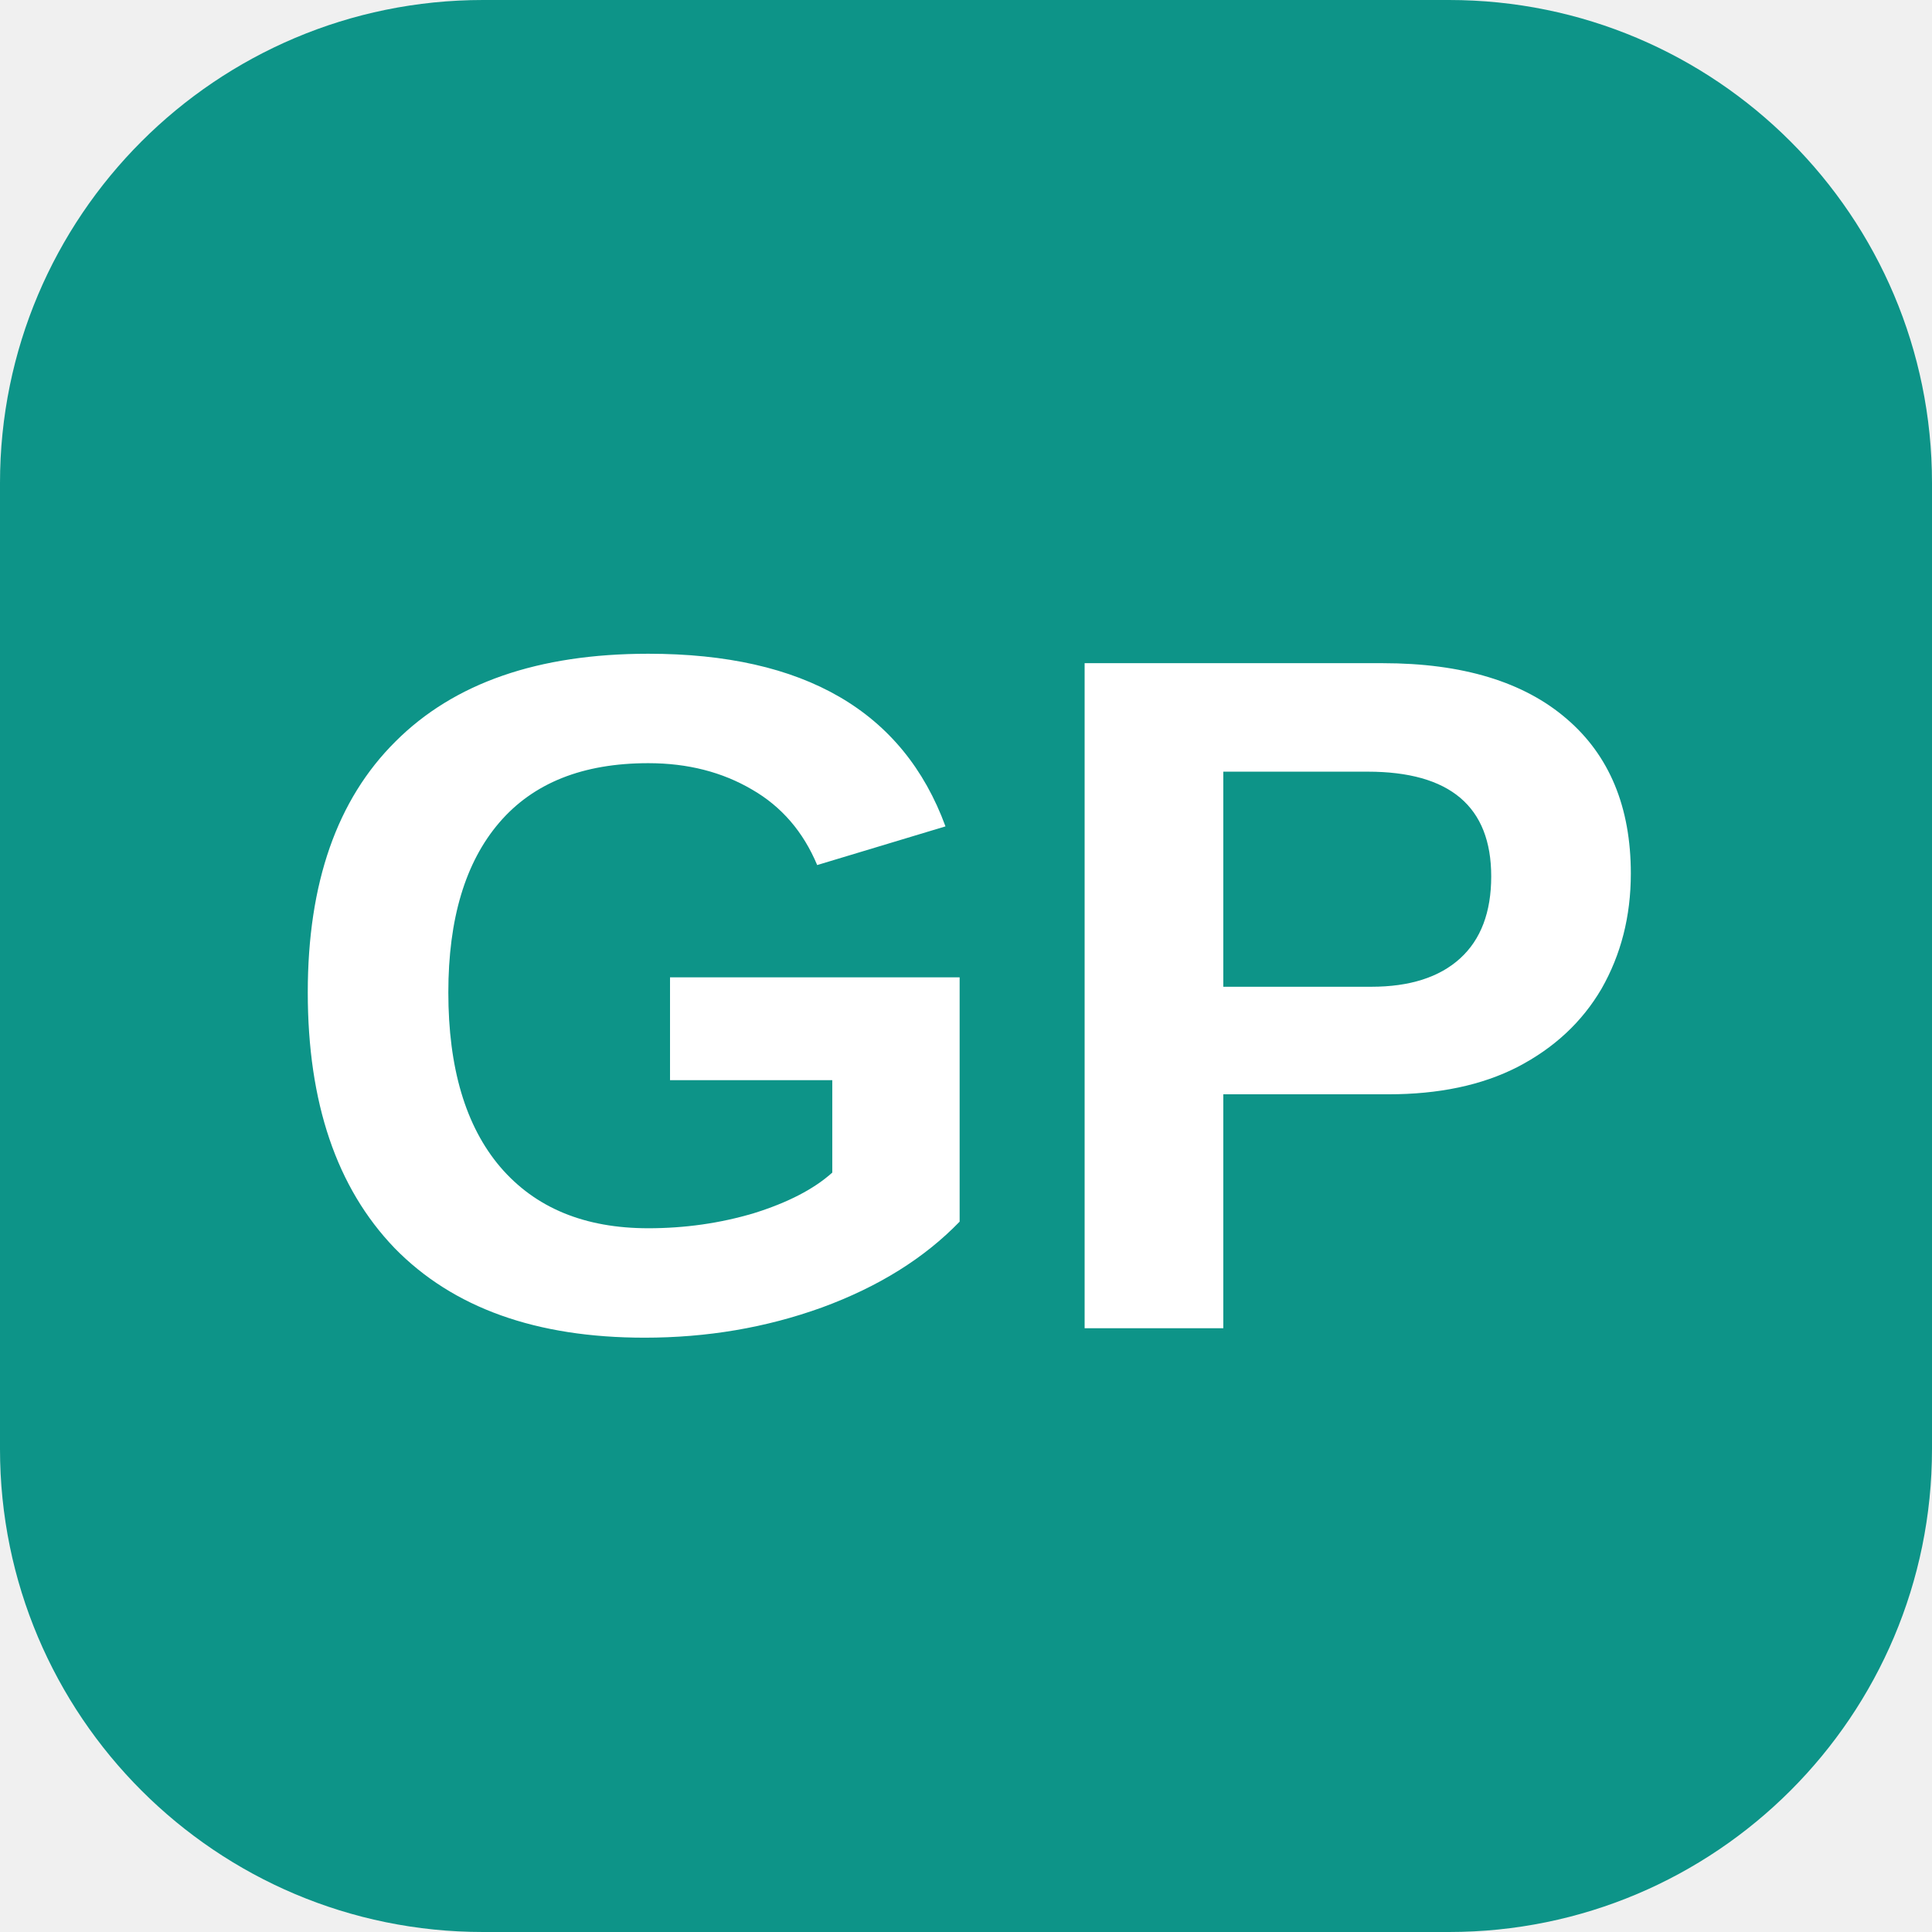
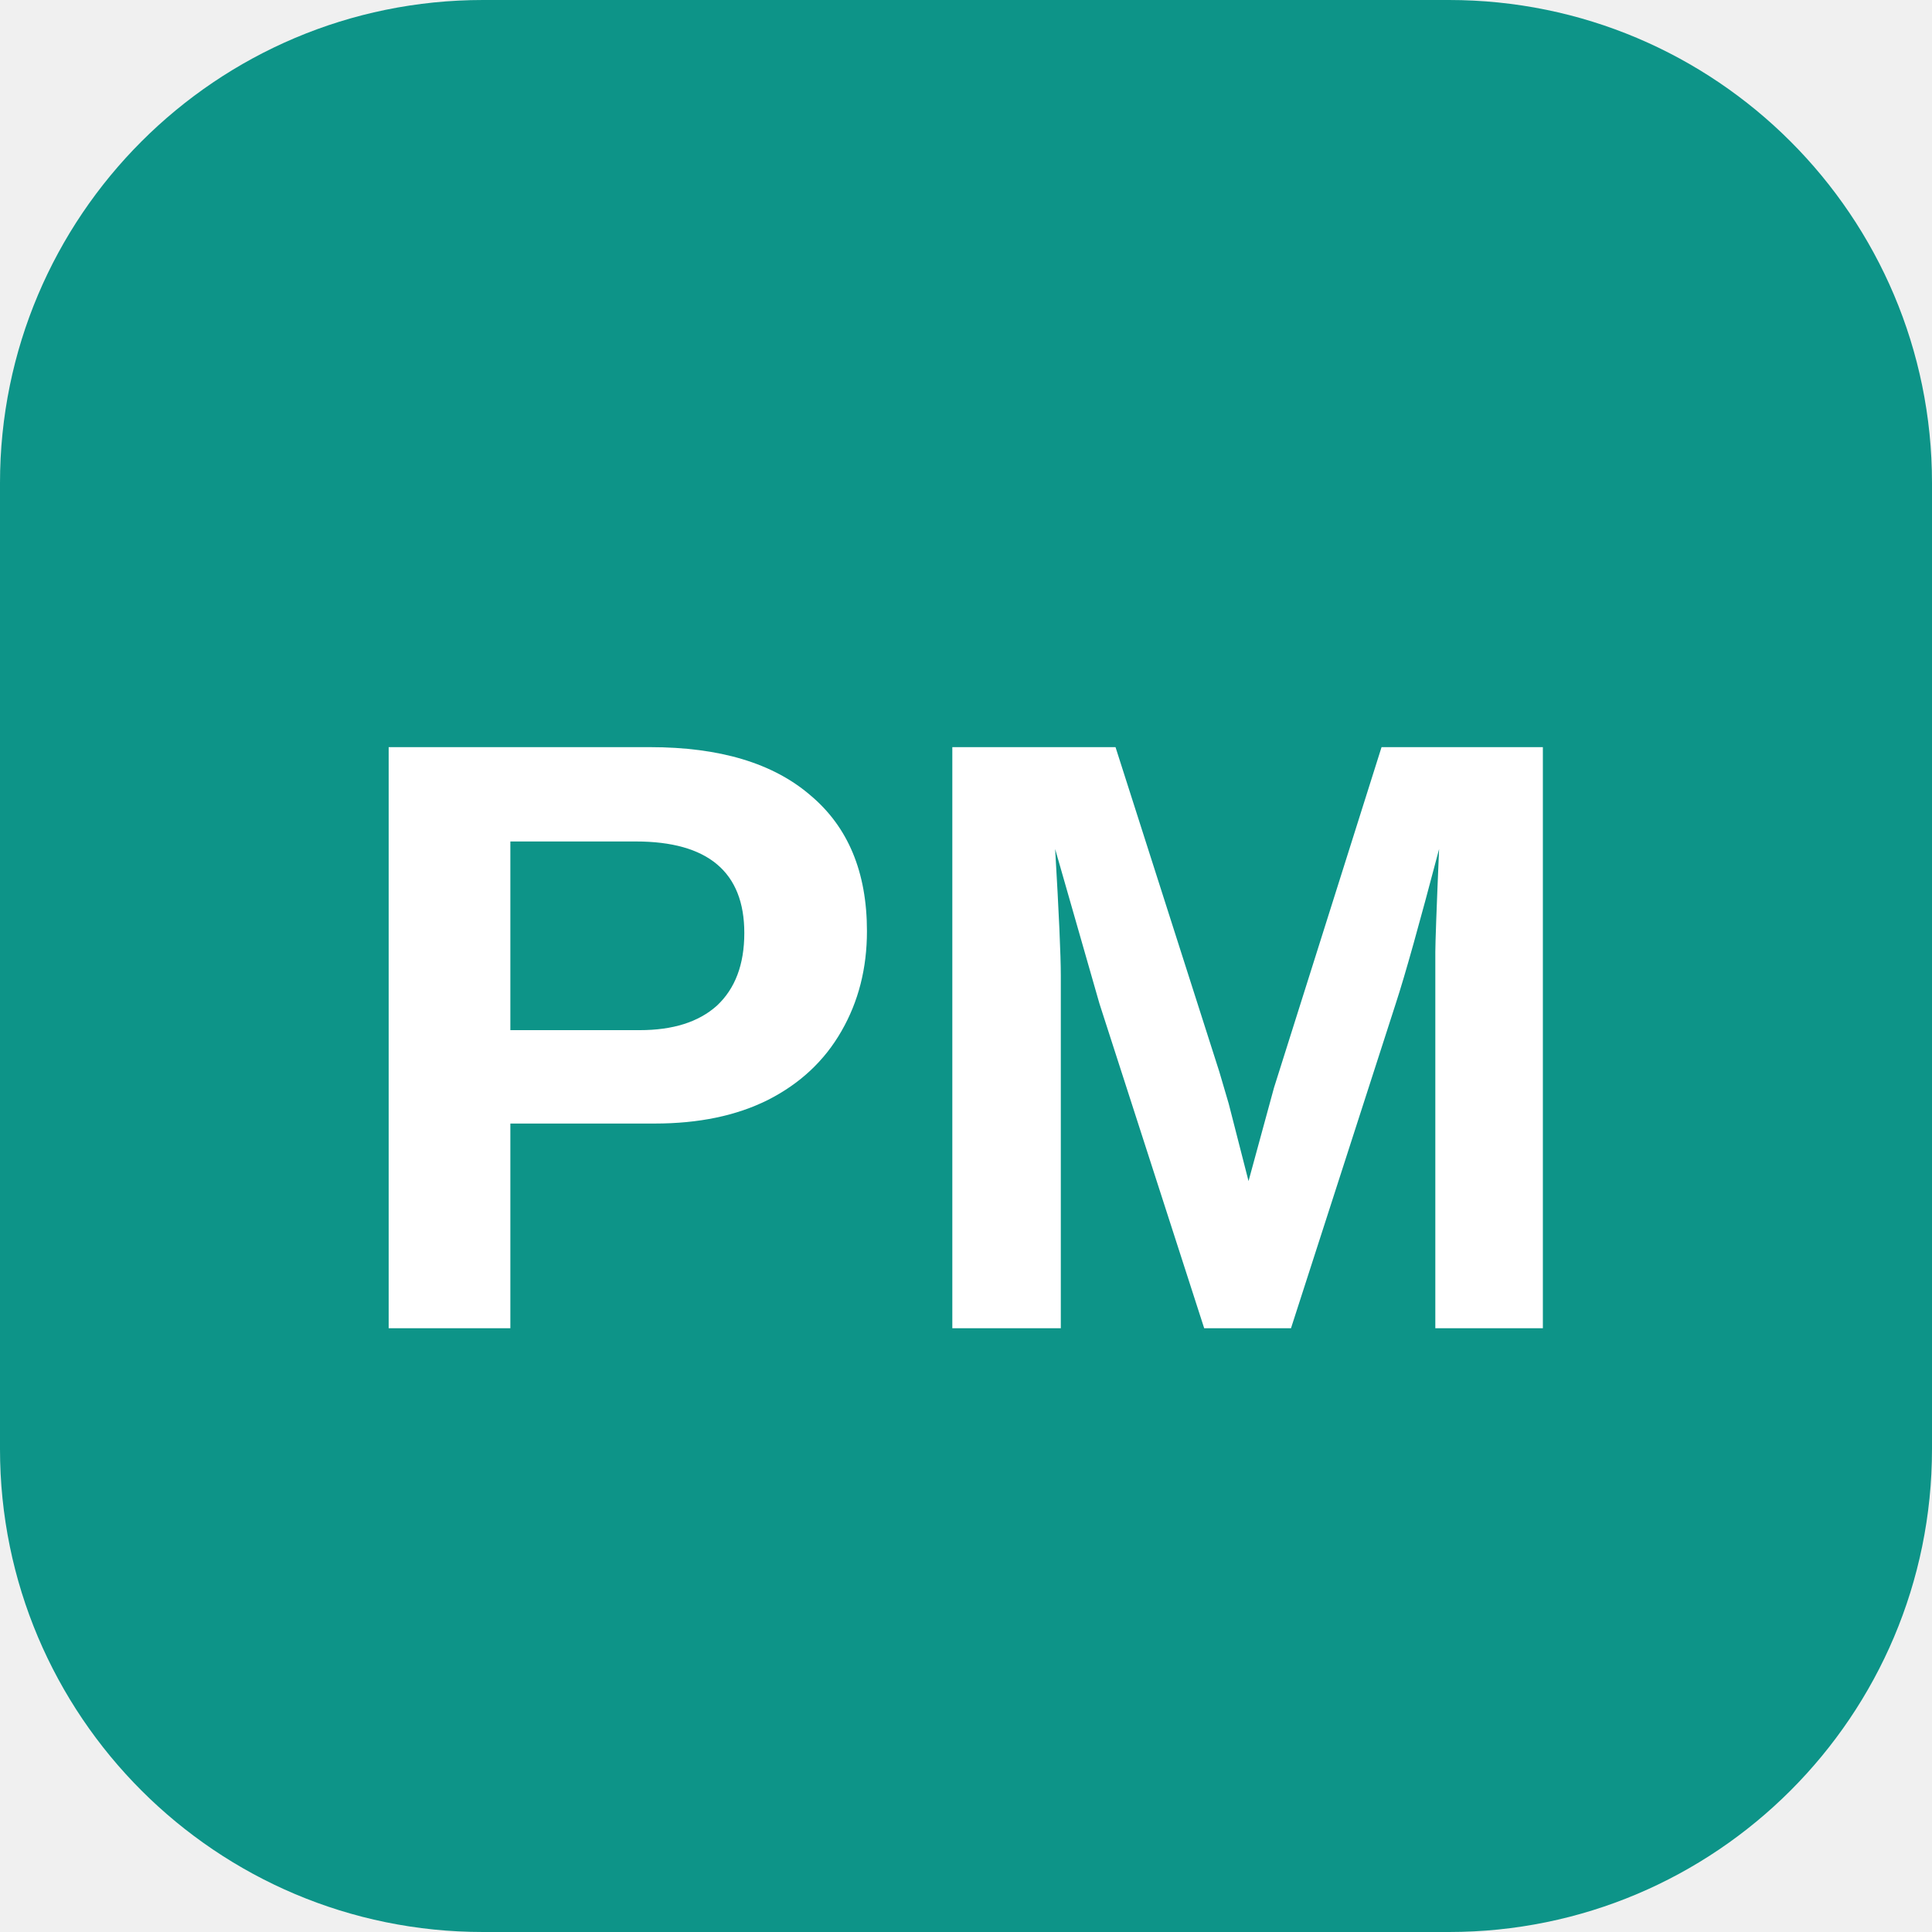
<svg xmlns="http://www.w3.org/2000/svg" viewBox="0 0 32 32">
  <rect width="32" height="32" rx="8" fill="#0d9488" />
-   <text x="16" y="22" font-family="Arial, sans-serif" font-size="16" font-weight="bold" fill="white" text-anchor="middle">GP</text>
+   <text x="16" y="22" font-family="Arial, sans-serif" font-size="14" font-weight="bold" fill="white" text-anchor="middle">PM</text>
</svg>
